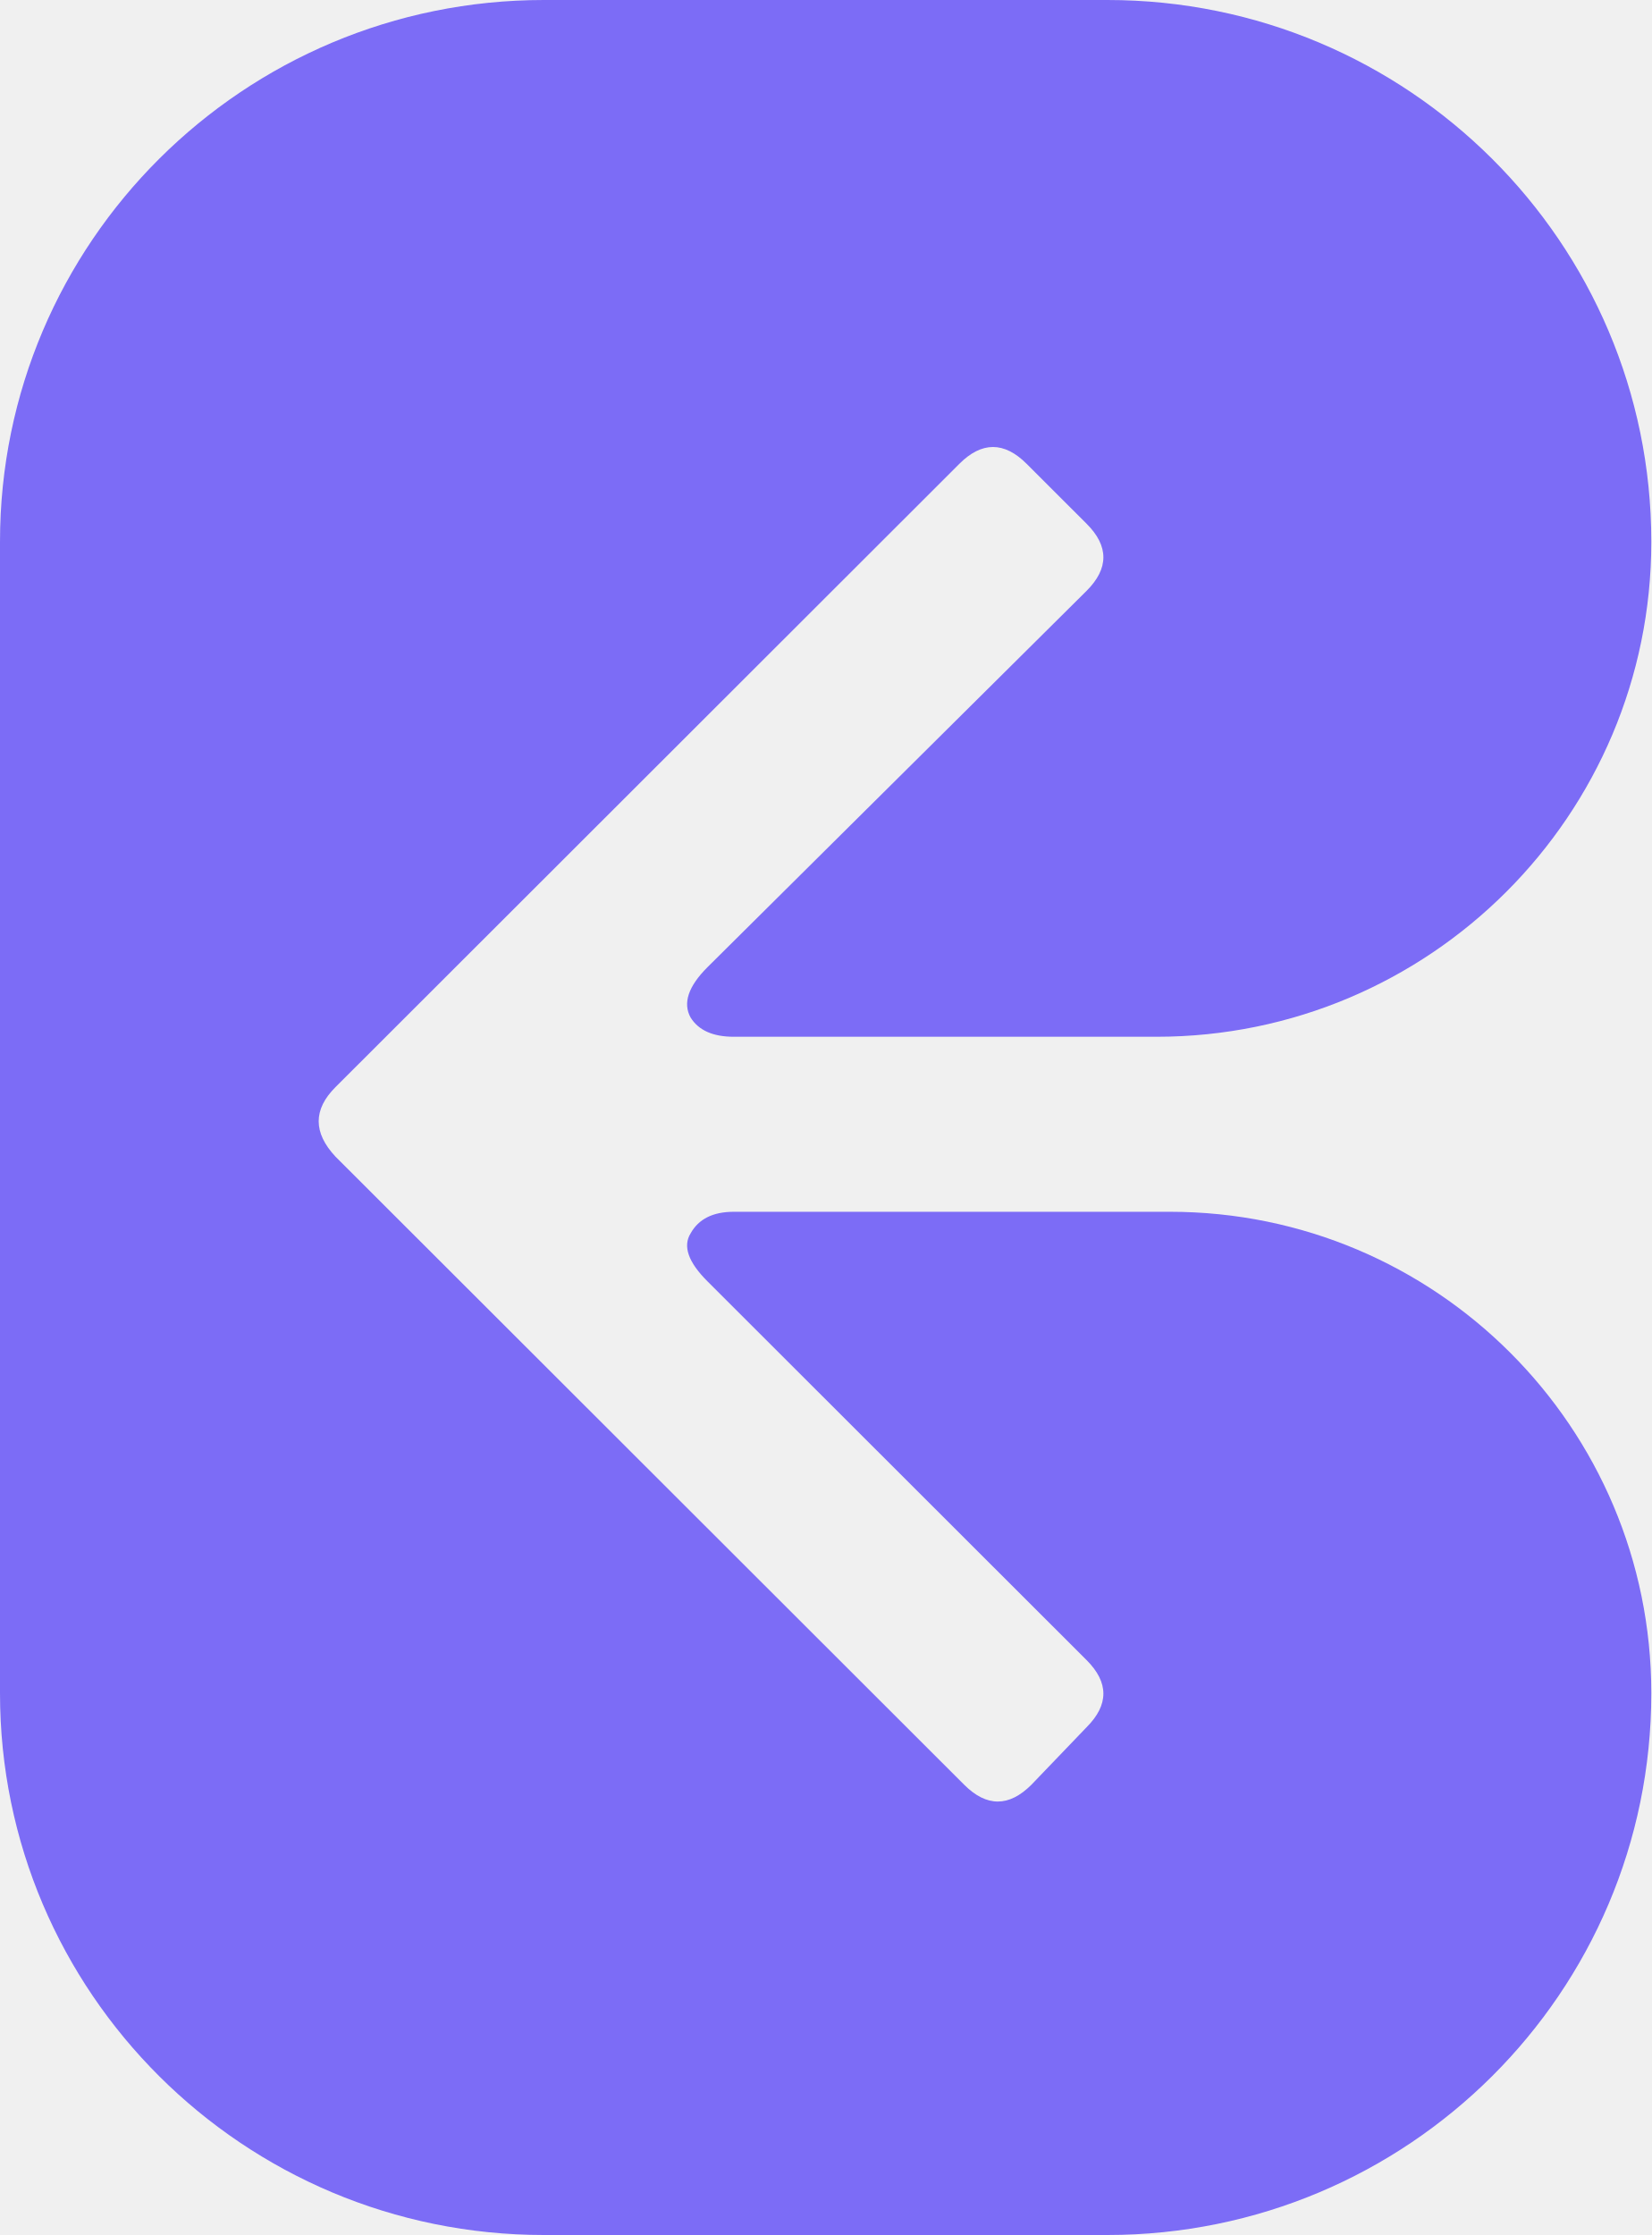
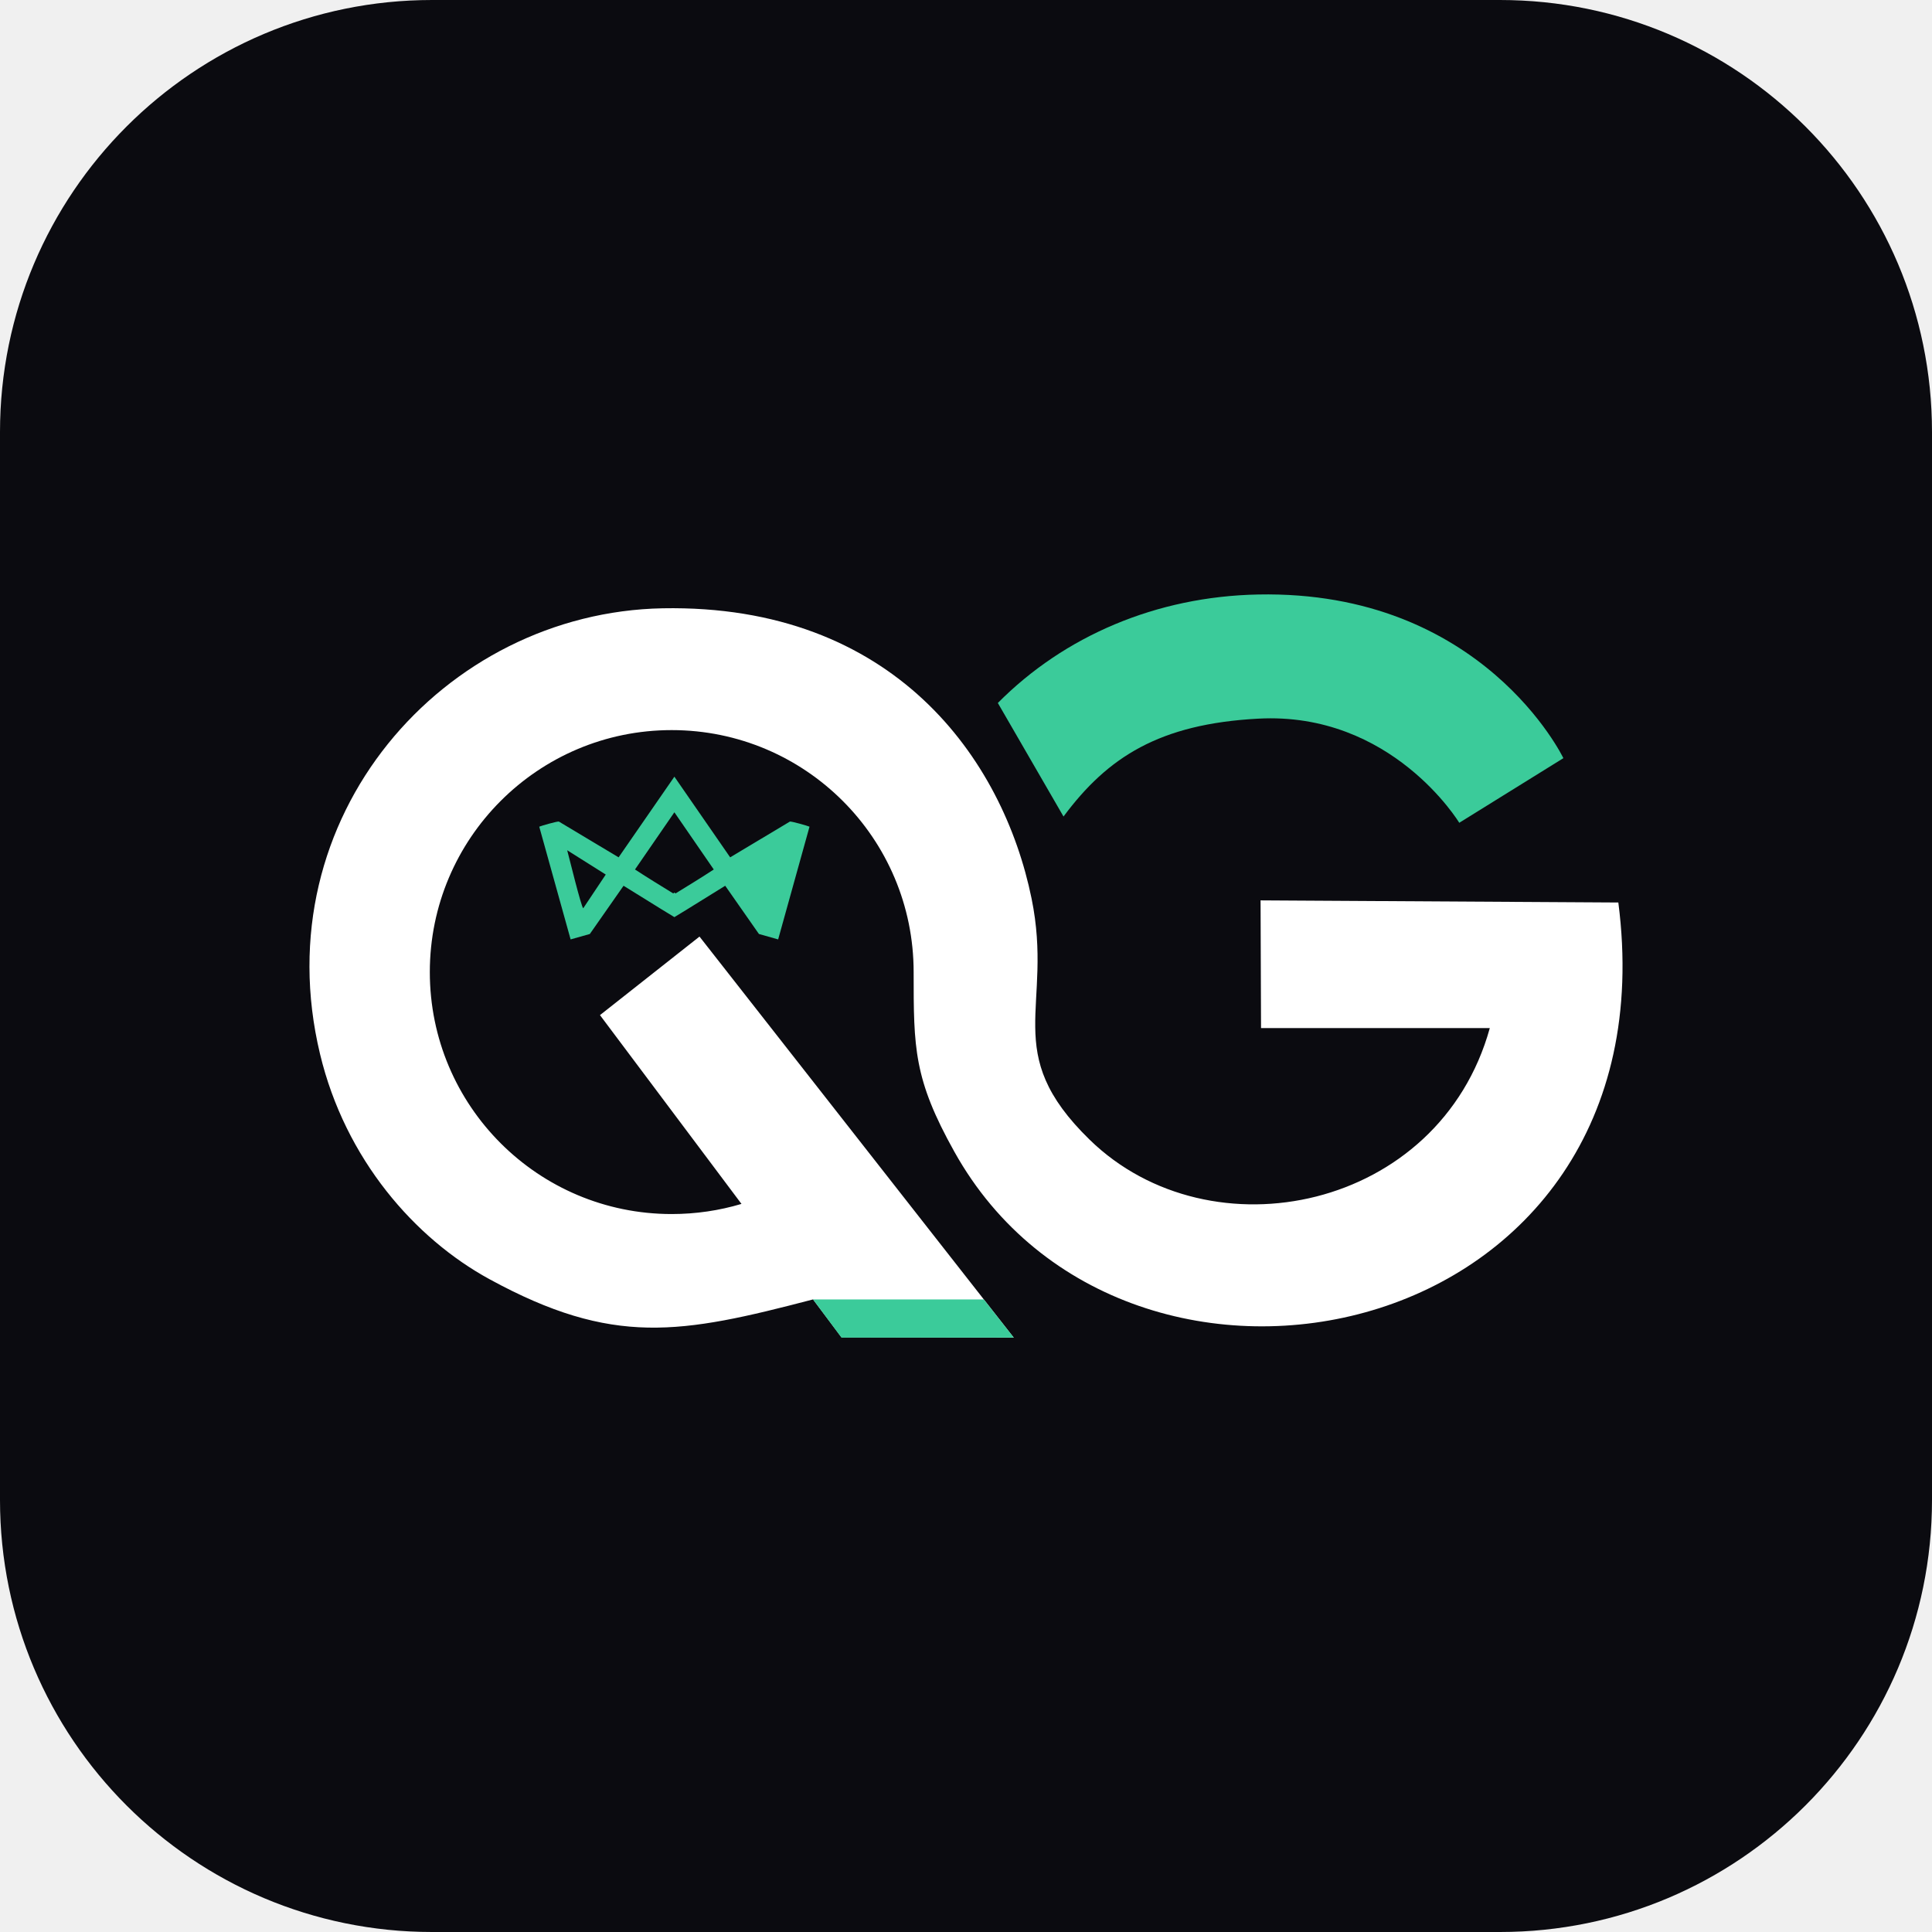
- <svg xmlns="http://www.w3.org/2000/svg" width="133" height="180" viewBox="62 38 133 180" fill="none">
-   <path fill="#7c6cf6" d="M151.191 38C175.386 38 195 57.537 195 81.636C195 103.651 177.153 121.498 155.138 121.498H121.104C119.429 121.498 118.269 120.983 117.625 119.953C116.981 118.795 117.432 117.443 118.978 115.899L149.516 85.585C151.32 83.783 151.32 81.981 149.516 80.179L144.684 75.352C142.88 73.55 141.076 73.55 139.272 75.352L89.021 125.553C87.217 127.355 87.217 129.222 89.021 131.152L139.659 181.739C141.463 183.541 143.267 183.541 145.071 181.739L149.516 177.106C151.32 175.304 151.32 173.501 149.516 171.699L118.978 141.192C117.432 139.648 116.981 138.36 117.625 137.33C118.269 136.172 119.429 135.593 121.104 135.593H156.229C177.642 135.593 195 152.951 195 174.364C195 198.463 175.386 218 151.191 218H105.809C81.614 218 62 198.463 62 174.364V81.636C62 57.537 81.614 38 105.809 38L151.191 38Z" />
+ <svg xmlns="http://www.w3.org/2000/svg" width="512" height="512" viewBox="0 0 512 512">
+   <rect x="0" y="0" width="512" height="512" rx="114.5" ry="114.5" fill="#0B0B10" />
+   <svg x="82" y="157.5" width="348" height="197" viewBox="0 0 111.36 63.03">
+     <path fill="#FFFFFF" d="M36.64 51.69c-1.87,0.56 -3.86,0.86 -5.92,0.86 -11.33,0 -20.51,-9.18 -20.51,-20.52 0,-11.33 9.18,-20.52 20.51,-20.52 11.34,0 20.52,9.19 20.52,20.52 0,6.47 0.01,9.07 3.45,15.23 14.61,26.22 61.19,16.69 56.31,-21.13l-30.34 -0.18 0.04 10.83 19.4 0c-4.28,15.45 -23.66,19.49 -33.94,9.46 -7.63,-7.44 -3.02,-11.17 -4.92,-20.45 -2.42,-11.83 -11.67,-24.97 -31.28,-24.61 -18.57,0.35 -33.88,17.71 -29.06,37.8 2.14,8.93 8.05,15.65 14.38,19.1 10.47,5.71 16.19,4.65 27.43,1.71l2.41 3.21 14.61 0.03 -26.65 -34.01 -8.44 6.66 12 16.01z" />
+     <path fill="#3BCB9A" d="M80.45 0.01c19.06,-0.38 25.89,13.88 25.89,13.88l-8.83 5.48c0,0 -5.71,-9.45 -17.06,-8.83 -8.37,0.45 -12.76,3.26 -16.5,8.3l-5.57 -9.63c5.63,-5.68 13.44,-9.03 22.07,-9.2z" />
+     <path fill="#3BCB9A" d="M30.95 15.46l-4.73 6.84 -5.06 -3.03c-0.11,-0.05 -1.55,0.37 -1.67,0.43l2.66 9.56 1.63 -0.46 2.86 -4.09c1.44,0.88 2.86,1.79 4.31,2.66 1.45,-0.87 2.87,-1.78 4.31,-2.66l2.86 4.09 1.63 0.46 2.66 -9.56c-0.12,-0.06 -1.57,-0.48 -1.67,-0.43l-5.06 3.03 -4.73 -6.84 0 0zm0 9.83l-0.1 0.07c-1.09,-0.67 -2.17,-1.33 -3.24,-2.03l3.34 -4.85 3.34 4.85c-1.07,0.7 -2.15,1.36 -3.24,2.03l-0.1 -0.07zm5.82 -1.53l1.91 2.86c0.16,-0.11 1.21,-4.37 1.36,-4.92l-3.27 2.06zm-11.64 0l-1.91 2.86c-0.17,-0.11 -1.21,-4.37 -1.36,-4.92l3.27 2.06z" />
+     <polygon fill="#3BCB9A" points="42.71,59.79 57.19,59.79 59.73,63.03 45.12,63.03" />
+   </svg>
</svg>
